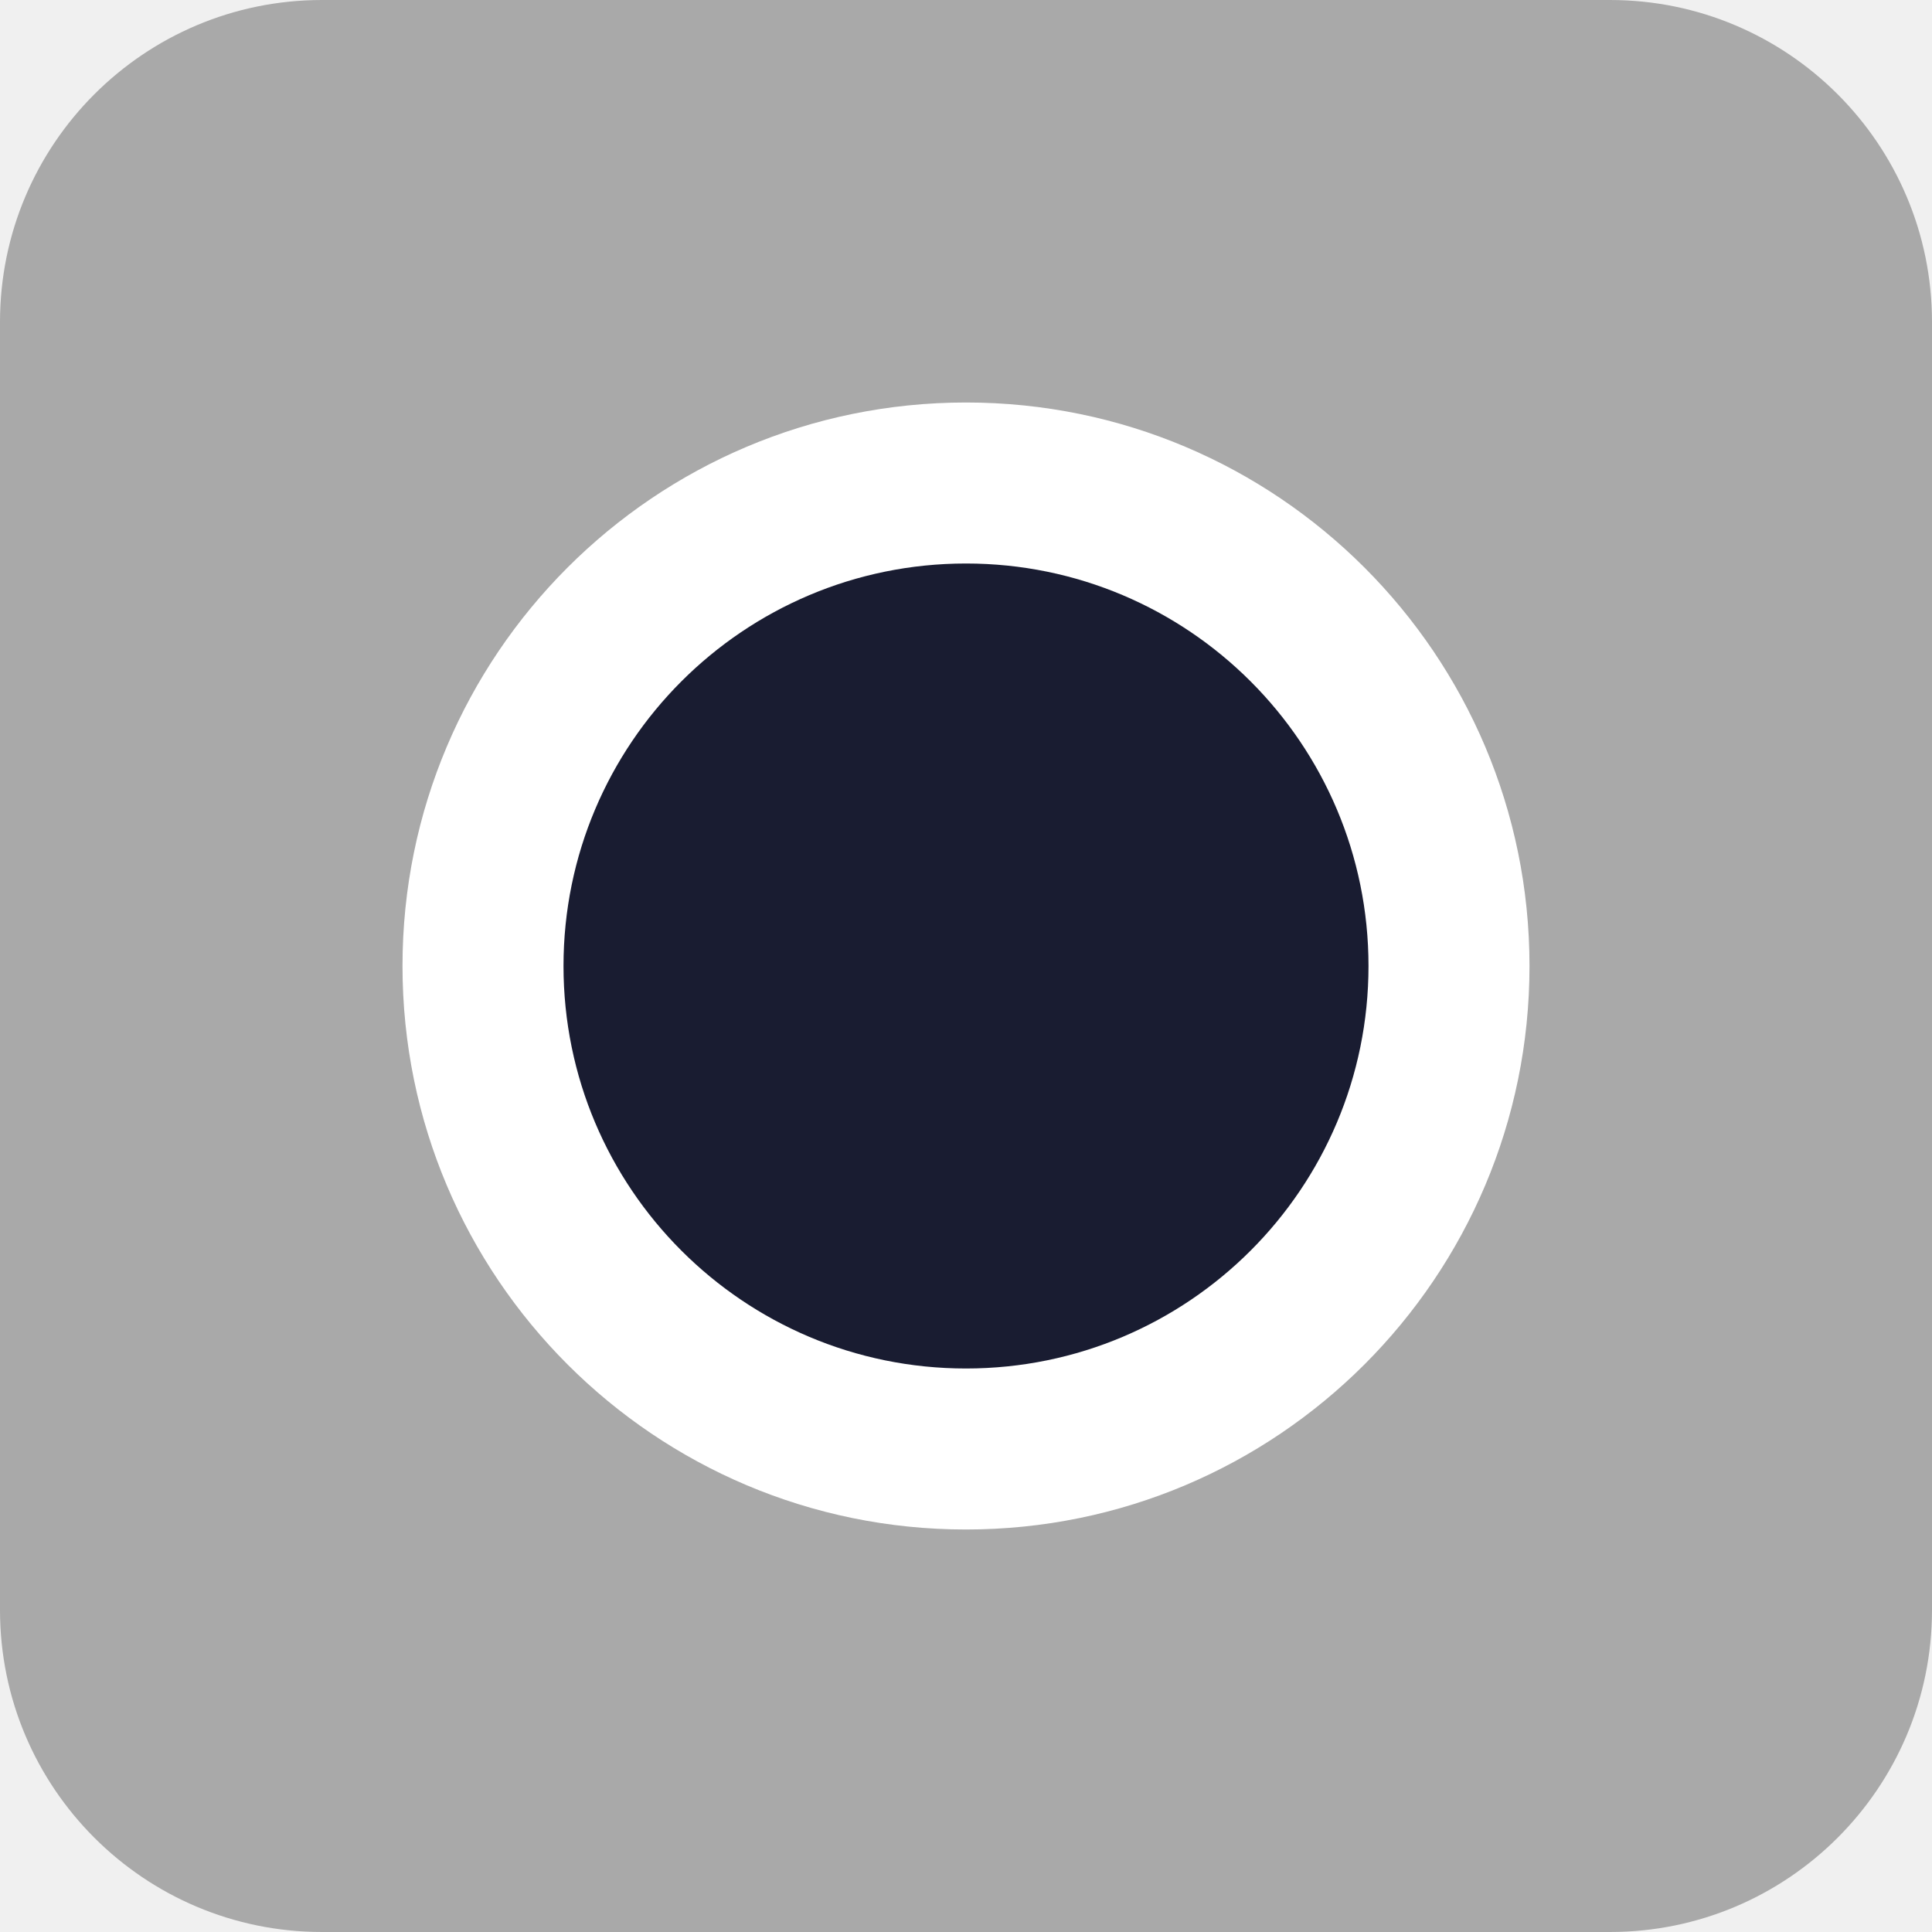
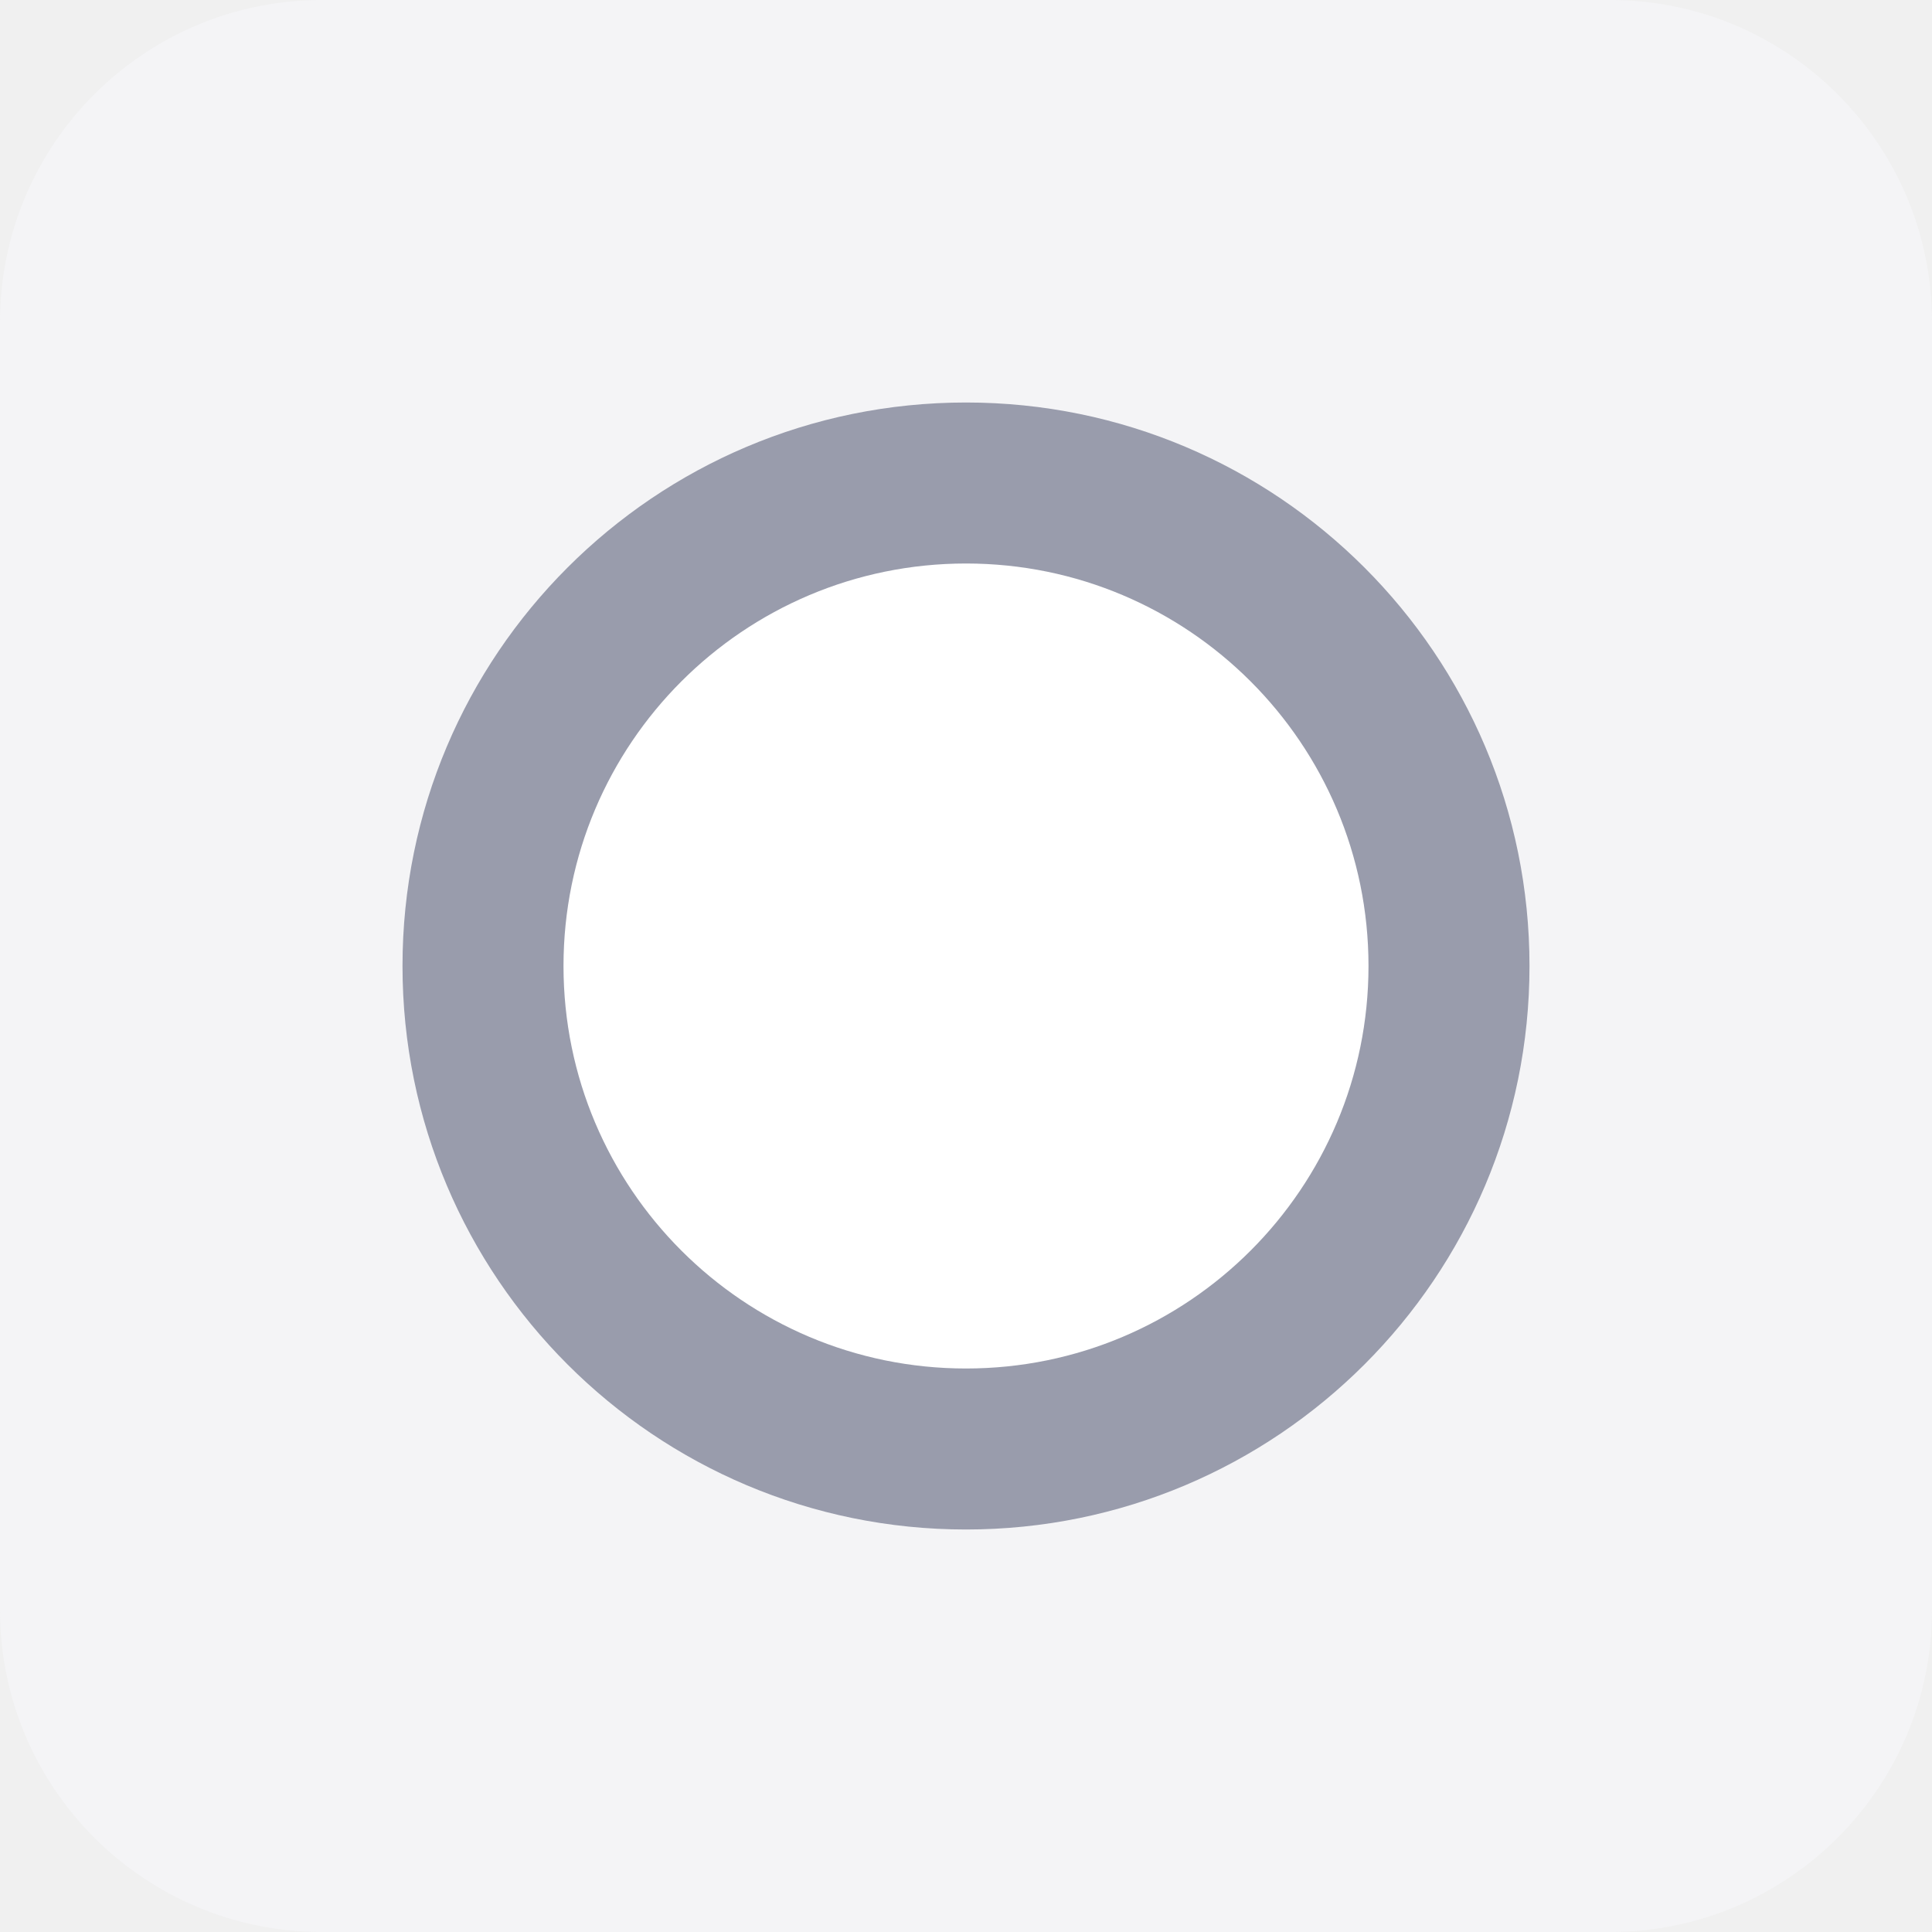
<svg xmlns="http://www.w3.org/2000/svg" width="24" height="24">
  <g fill="none" fill-rule="evenodd">
-     <rect width="24" height="24" fill="#a9a9a9" fill-rule="nonzero" rx="4" />
-     <path fill="#FFF" fill-rule="nonzero" d="M12 19a7 7 0 1 0 0-14 7 7 0 0 0 0 14z" />
-     <path fill="#191C31" d="M12 17a5 5 0 1 1 0-10 5 5 0 0 1 0 10z" />
+     <rect width="24" height="24" fill="#F4F4F6" fill-rule="nonzero" rx="4" />
+     <path fill="#999CAC" fill-rule="nonzero" d="M12 19a7 7 0 1 0 0-14 7 7 0 0 0 0 14z" />
+     <path fill="#FFF" d="M12 17a5 5 0 1 1 0-10 5 5 0 0 1 0 10z" />
  </g>
</svg>
